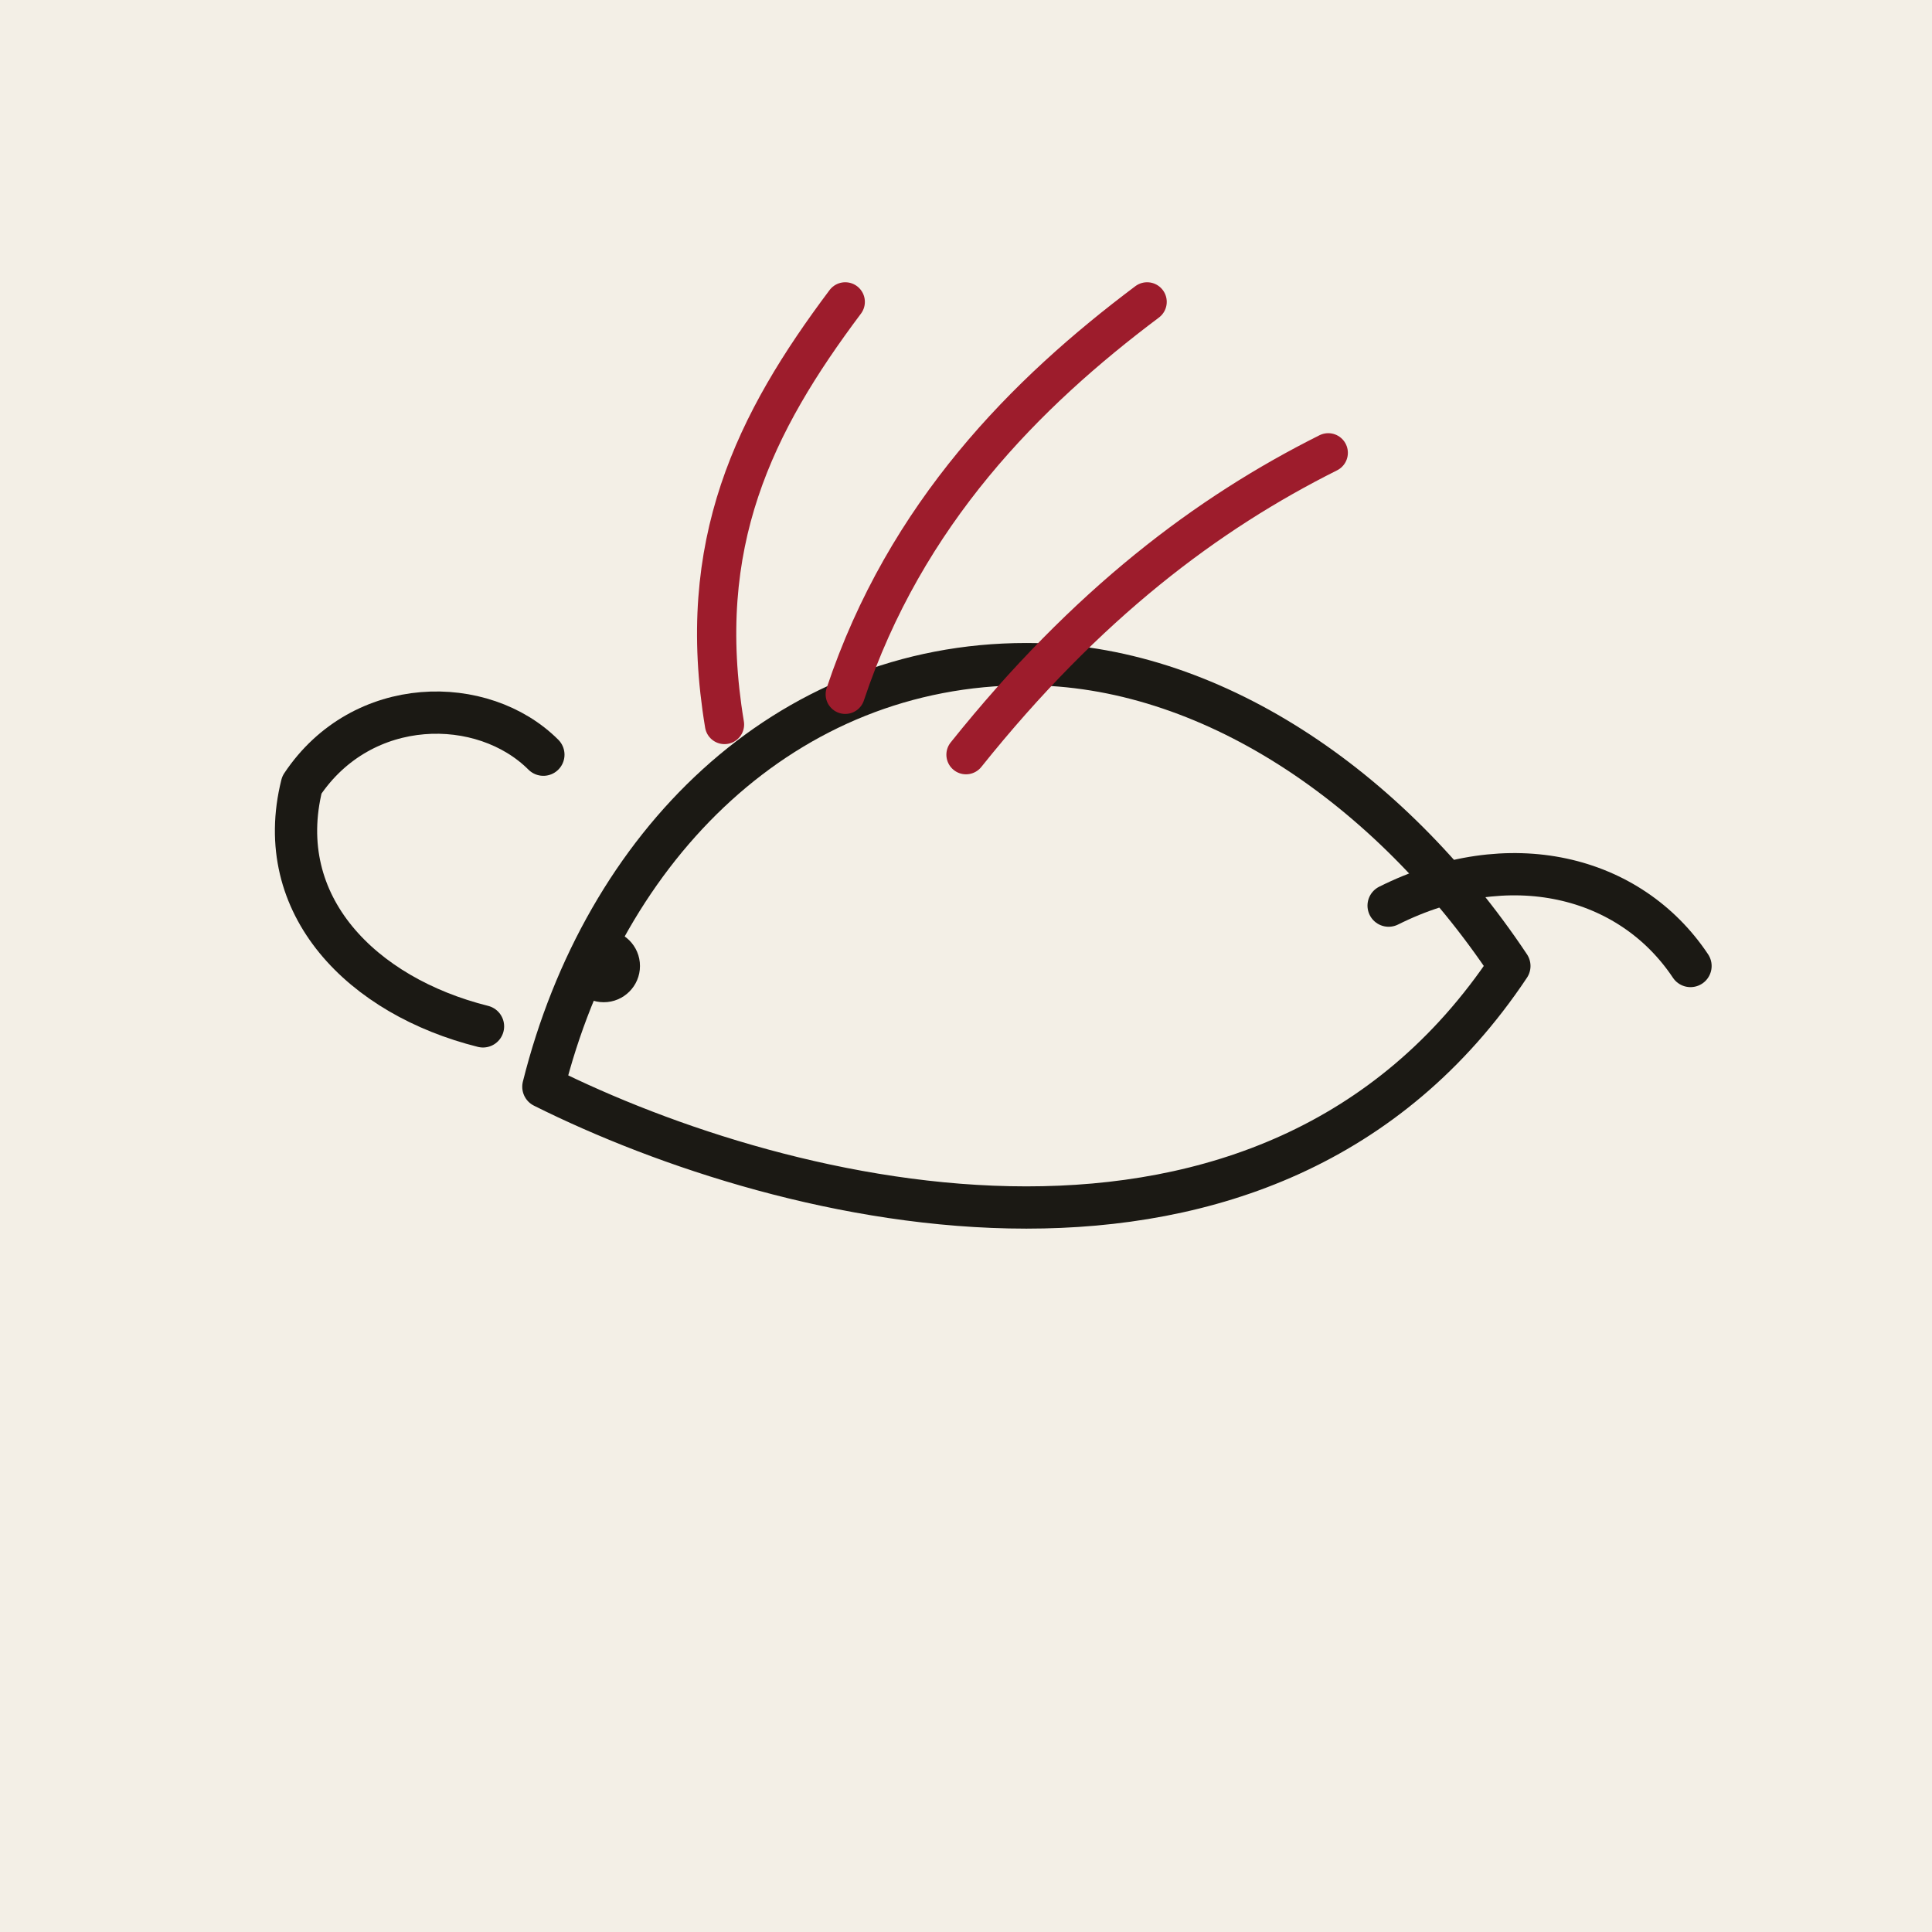
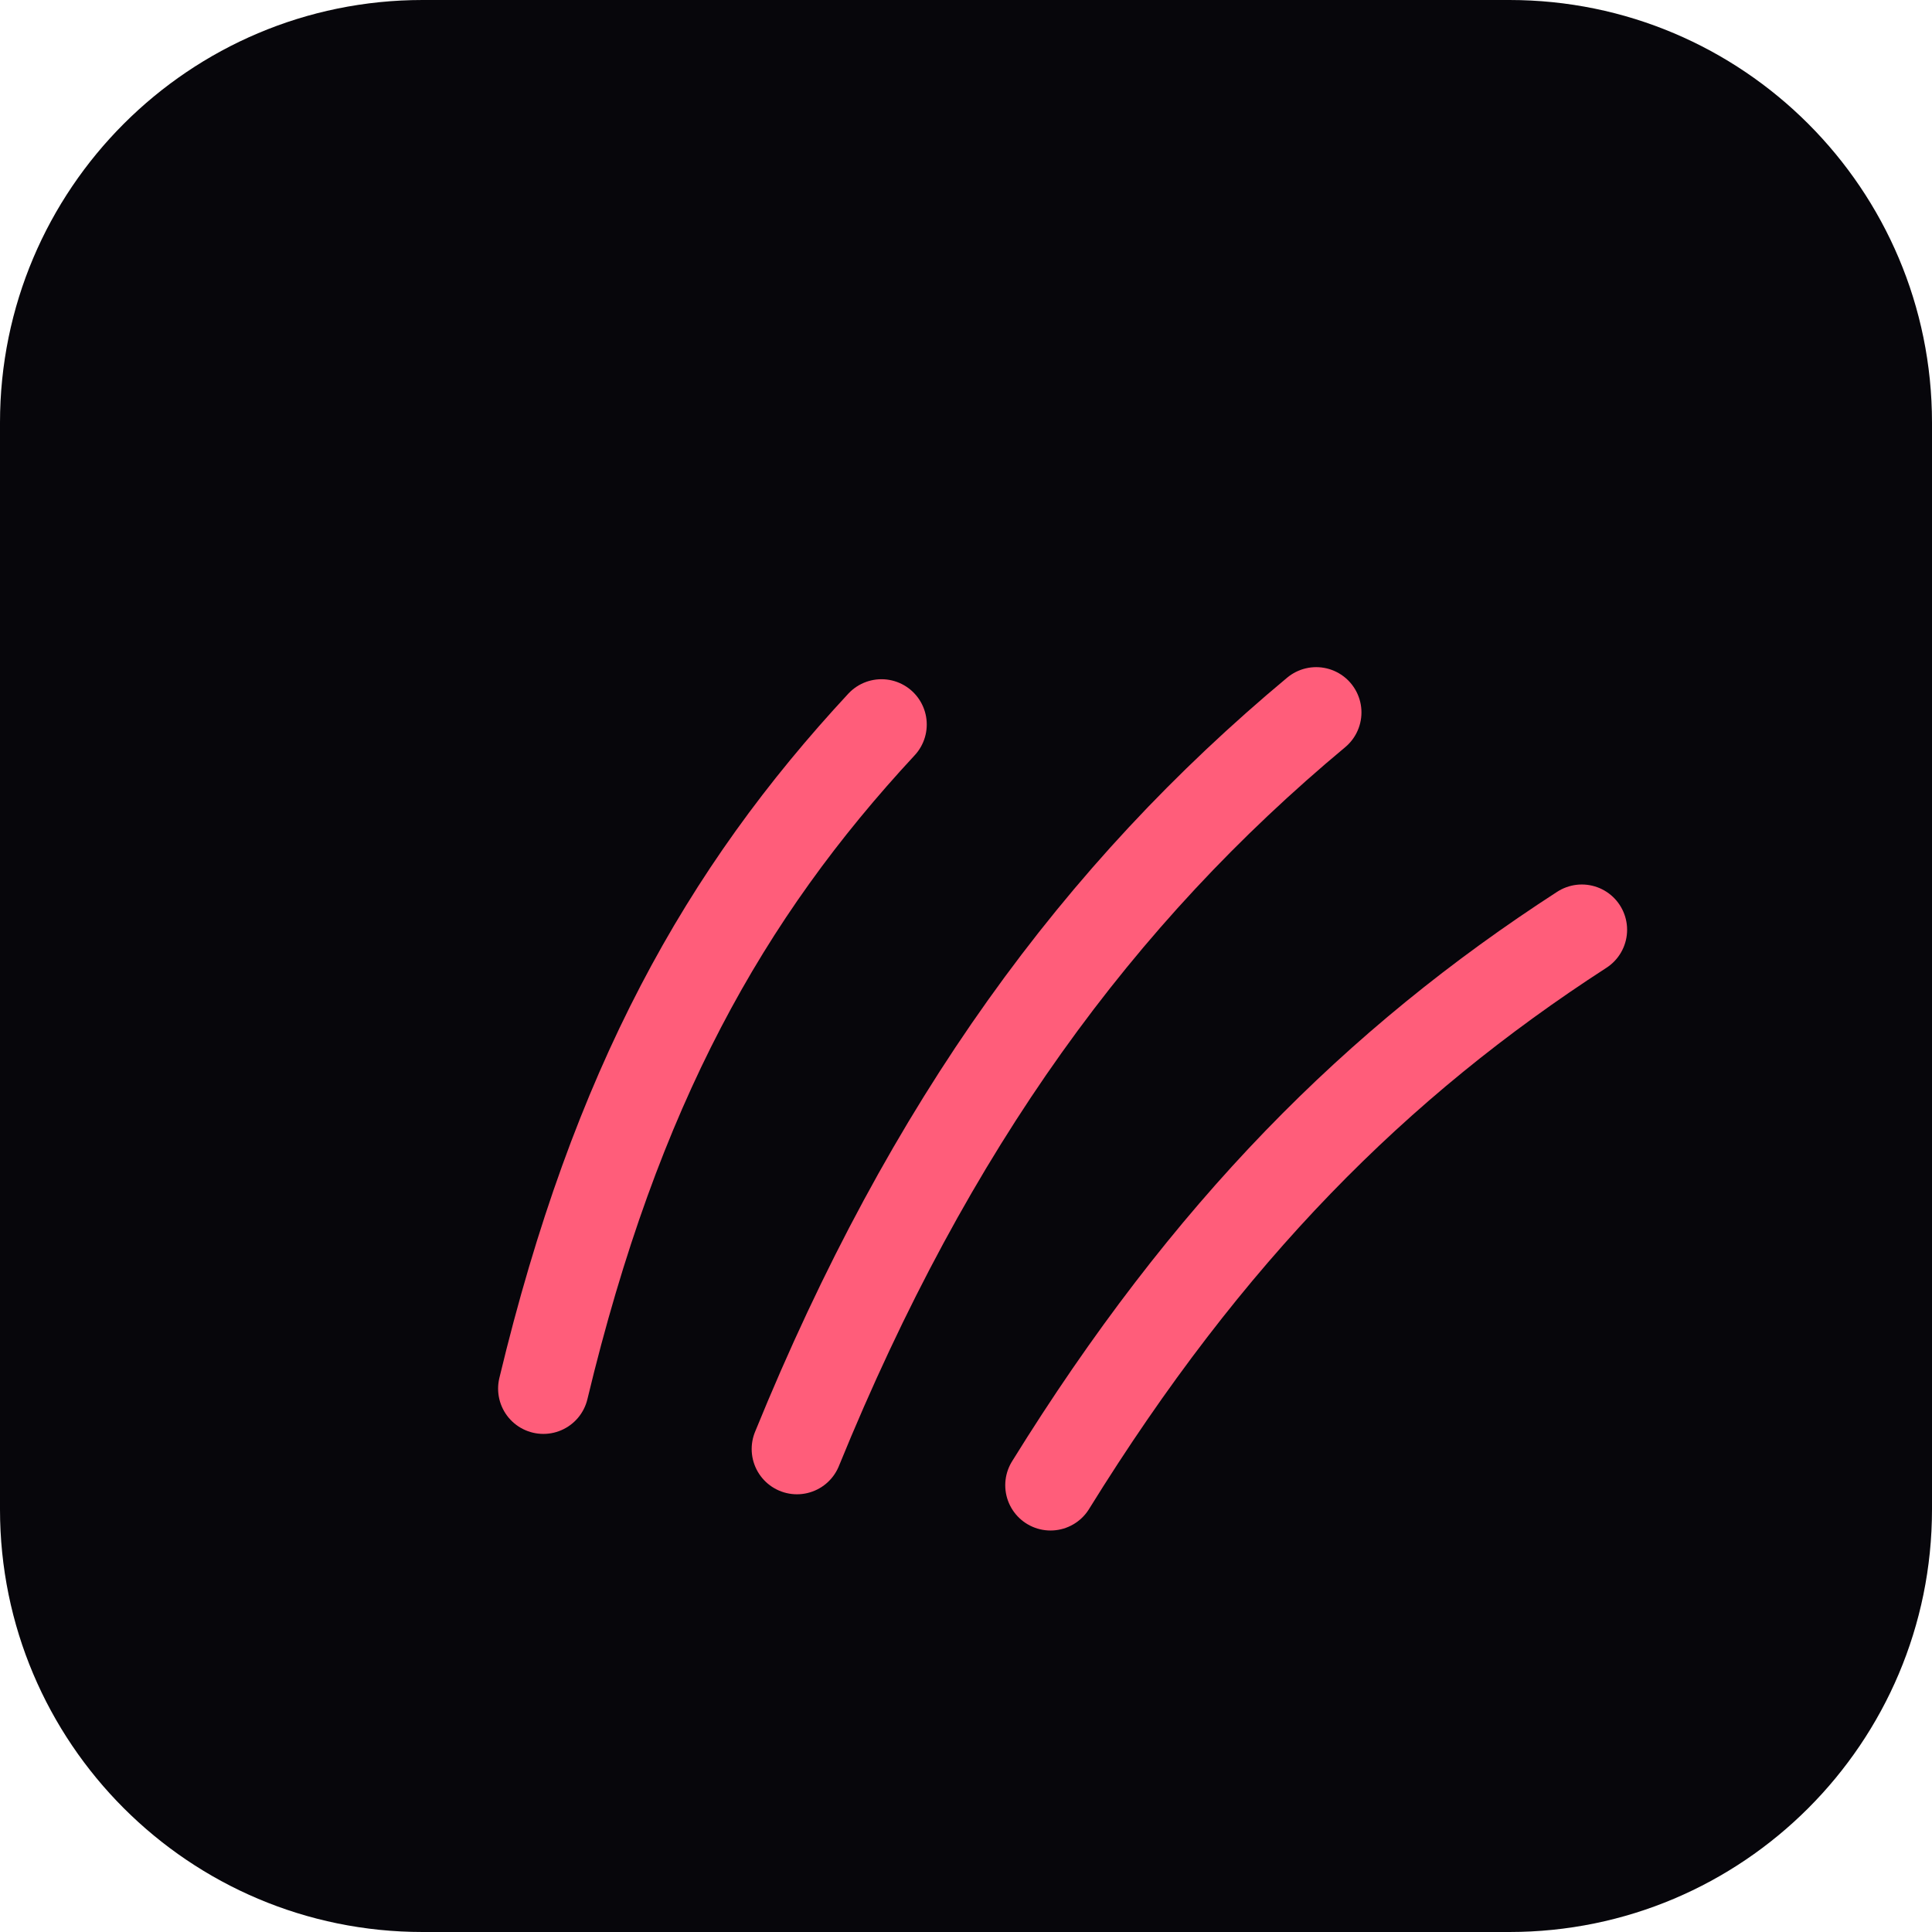
- <svg xmlns="http://www.w3.org/2000/svg" viewBox="0 0 64 64">
-   <rect width="64" height="64" fill="#f3efe6" />
-   <g fill="none" stroke="#1b1914" stroke-width="1.4" stroke-linecap="round" stroke-linejoin="round">
-     <path d="M18 36c2-8 8-14 16-14 6 0 12 4 16 10-4 6-10 8-16 8s-12-2-16-4z" />
-     <path d="M16 34c-4-1-7-4-6-8 2-3 6-3 8-1" />
-     <circle cx="20" cy="32" r="1.2" fill="#1b1914" stroke="none" />
-     <path d="M46 30c4-2 8-1 10 2" />
-   </g>
-   <g fill="none" stroke="#9d1c2c" stroke-width="1.3" stroke-linecap="round">
-     <path d="M24 24c-1-6 1-10 4-14" />
-     <path d="M28 23c2-6 6-10 10-13" />
-     <path d="M32 25c4-5 8-8 12-10" />
+ <svg xmlns="http://www.w3.org/2000/svg" viewBox="0 0 32 32">
+   <rect width="32" height="32" rx="7" fill="#07060b" />
+   <g fill="none" stroke="#ff5d7a" stroke-width="1.5" stroke-linecap="round">
+     <path d="M9 23c1.2-5 3-8.2 5.6-11" />
+     <path d="M13.2 24c2.2-5.4 5-9.2 8.6-12.2" />
+     <path d="M17.4 24.6c2.6-4.2 5.4-7 8.8-9.2" />
  </g>
</svg>
